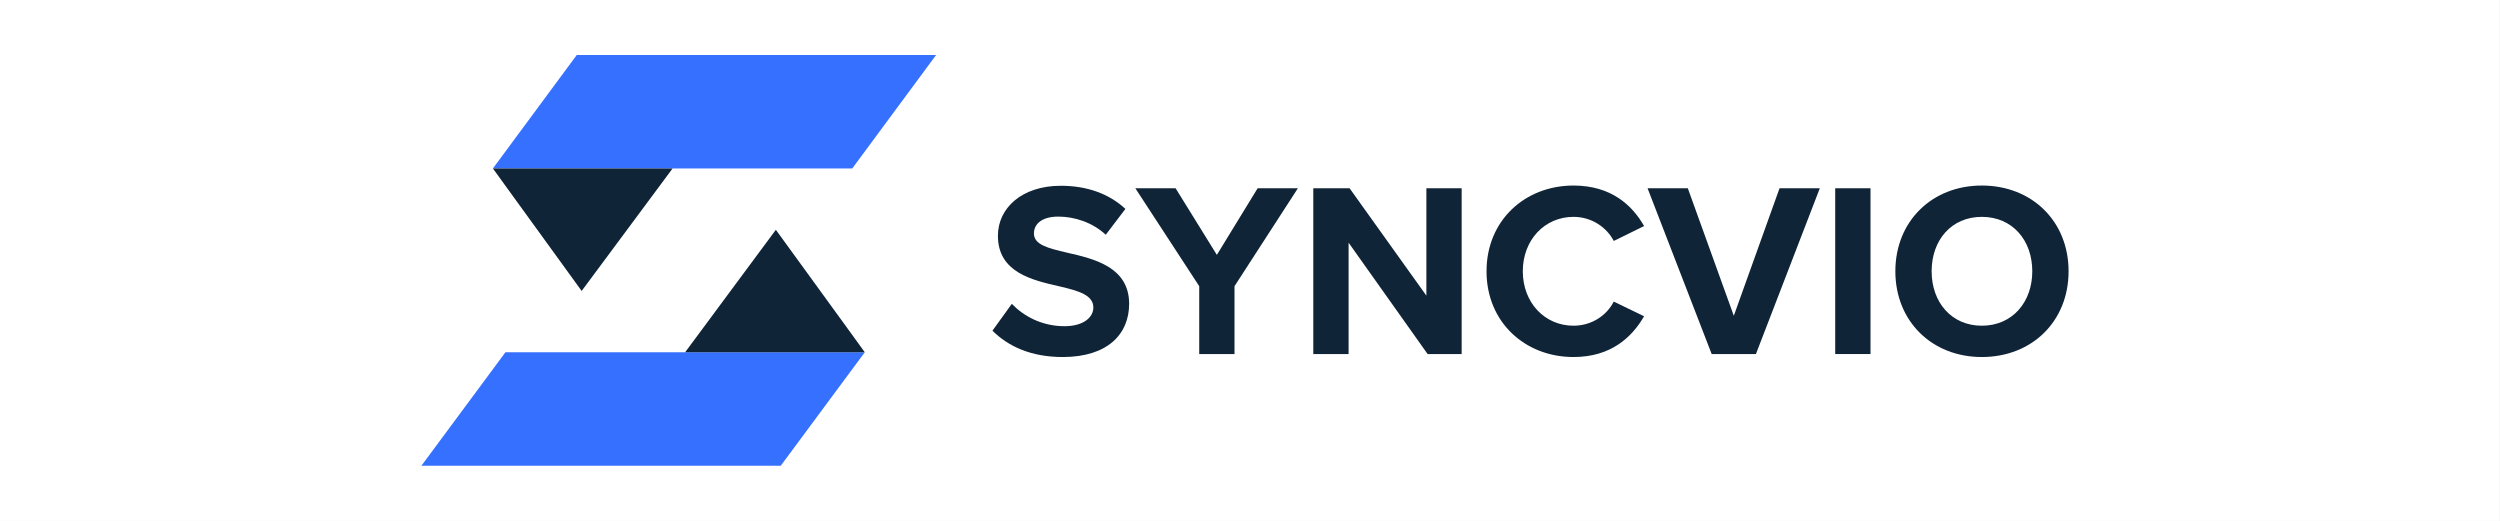
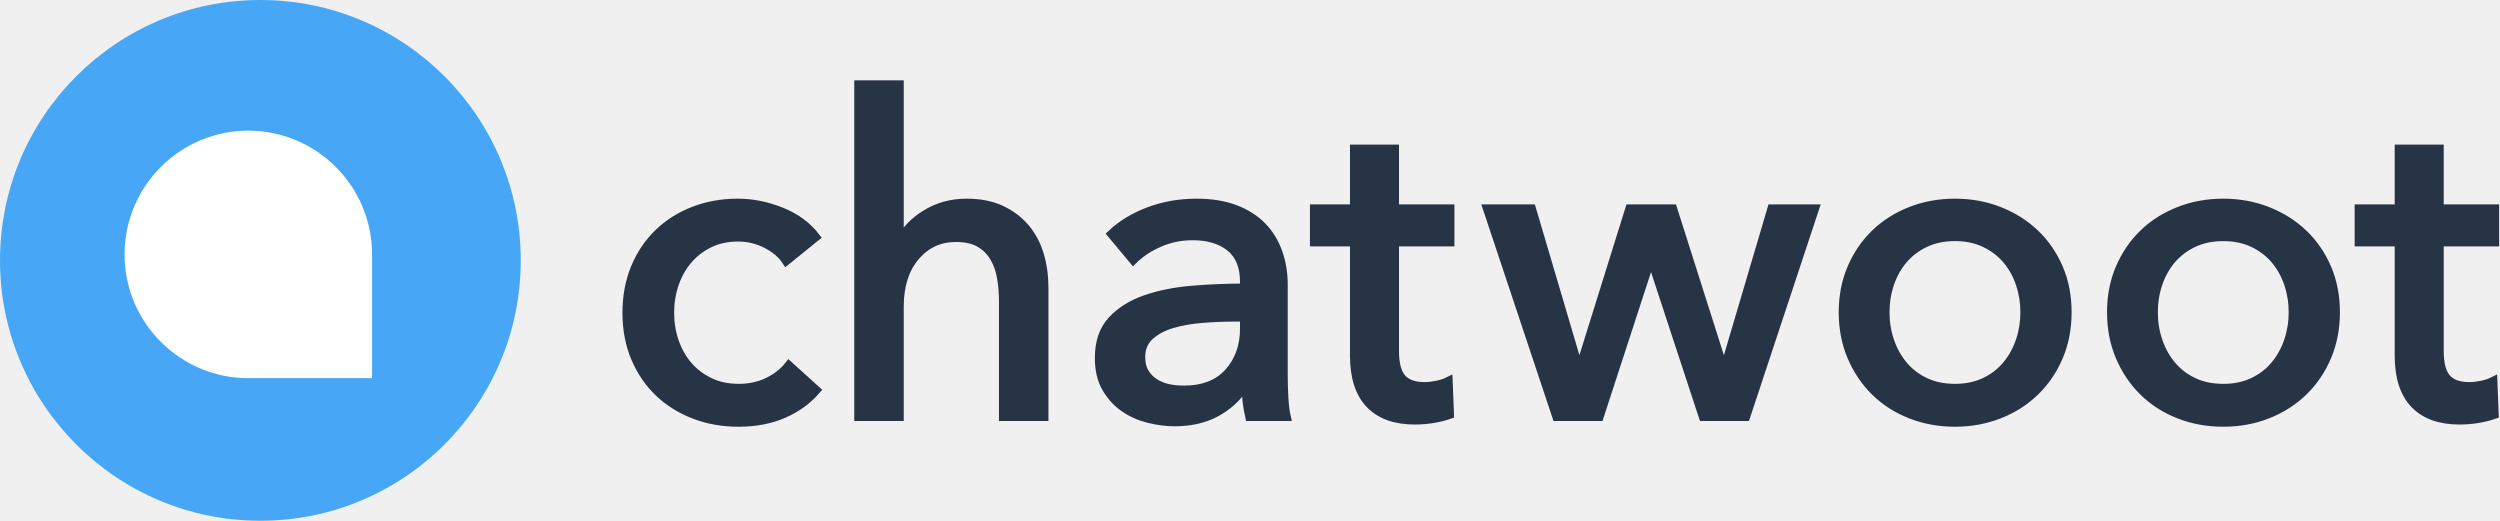
- <svg xmlns="http://www.w3.org/2000/svg" width="2458" zoomAndPan="magnify" viewBox="0 0 1843.5 384" height="512" preserveAspectRatio="xMidYMid meet" version="1.0">
-   <defs>
-     <g />
-     <clipPath id="335b73c8d1">
-       <path d="M 0 0.051 L 1843 0.051 L 1843 383.945 L 0 383.945 Z M 0 0.051 " clip-rule="nonzero" />
-     </clipPath>
-     <clipPath id="9dcfc4fb4b">
-       <path d="M 363 40.559 L 690.199 40.559 L 690.199 125 L 363 125 Z M 363 40.559 " clip-rule="nonzero" />
-     </clipPath>
-     <clipPath id="498f19e898">
-       <path d="M 310.613 259 L 638 259 L 638 344 L 310.613 344 Z M 310.613 259 " clip-rule="nonzero" />
-     </clipPath>
-   </defs>
-   <g clip-path="url(#335b73c8d1)">
-     <path fill="#ffffff" d="M 0 0.051 L 1843 0.051 L 1843 383.949 L 0 383.949 Z M 0 0.051 " fill-opacity="1" fill-rule="nonzero" />
-     <path fill="#ffffff" d="M 0 0.051 L 1843 0.051 L 1843 383.949 L 0 383.949 Z M 0 0.051 " fill-opacity="1" fill-rule="nonzero" />
-   </g>
-   <g clip-path="url(#9dcfc4fb4b)">
-     <path fill="#3570ff" d="M 425.301 40.559 L 690.285 40.559 L 628.457 124.215 L 363.469 124.215 Z M 425.301 40.559 " fill-opacity="1" fill-rule="evenodd" />
-   </g>
-   <path fill="#102437" d="M 363.469 124.215 L 495.965 124.215 L 428.914 214.543 L 370.699 134.223 Z M 363.469 124.215 " fill-opacity="1" fill-rule="evenodd" />
-   <g clip-path="url(#498f19e898)">
-     <path fill="#3570ff" d="M 575.727 343.426 L 310.742 343.426 L 372.707 259.77 L 637.691 259.77 Z M 575.727 343.426 " fill-opacity="1" fill-rule="evenodd" />
-   </g>
-   <path fill="#102437" d="M 637.691 259.77 L 505.199 259.77 L 572.113 169.445 L 630.465 249.766 Z M 637.691 259.77 " fill-opacity="1" fill-rule="evenodd" />
-   <g fill="#102437" fill-opacity="1">
-     <g transform="translate(728.1616, 261.0678)">
-       <g>
-         <path d="M 3.672 -17.234 C 15.219 -5.688 32.078 2.203 55.531 2.203 C 88.516 2.203 104.469 -14.656 104.469 -37.016 C 104.469 -64.141 78.797 -70.188 58.641 -74.766 C 44.531 -78.078 34.266 -80.641 34.266 -88.891 C 34.266 -96.219 40.5 -101.344 52.234 -101.344 C 64.141 -101.344 77.344 -97.125 87.234 -87.969 L 101.719 -107.031 C 89.609 -118.203 73.484 -124.078 54.062 -124.078 C 25.297 -124.078 7.703 -107.578 7.703 -87.234 C 7.703 -59.922 33.359 -54.438 53.328 -49.844 C 67.438 -46.547 78.078 -43.438 78.078 -34.266 C 78.078 -27.312 71.109 -20.531 56.812 -20.531 C 39.953 -20.531 26.578 -28.047 17.953 -37.016 Z M 3.672 -17.234 " />
+ <svg xmlns="http://www.w3.org/2000/svg" width="2458px" height="512px" viewBox="0 0 2458 512" version="1.1">
+   <g id="Logo" stroke="none" stroke-width="1" fill="none" fill-rule="evenodd">
+     <g id="on_white" fill-rule="nonzero">
+       <g id="woot-log">
+         <circle id="Oval" fill="#47A7F6" cx="256" cy="256" r="256" />
+         <path d="M362.808,368.808 L244.123,368.808 C178.699,368.808 125.457,315.562 125.457,250.122 C125.457,184.703 178.699,131.457 244.124,131.457 C309.565,131.457 362.808,184.703 362.808,250.122 L362.808,368.808 Z" id="Fill-1" stroke="#FFFFFF" stroke-width="6" fill="#FFFFFF" />
      </g>
-     </g>
-   </g>
-   <g fill="#102437" fill-opacity="1">
-     <g transform="translate(838.1214, 261.0678)">
-       <g>
-         <path d="M 72.203 0 L 72.203 -50.031 L 118.938 -122.234 L 89.25 -122.234 L 59.188 -73.125 L 28.766 -122.234 L -0.922 -122.234 L 46.188 -50.031 L 46.188 0 Z M 72.203 0 " />
-       </g>
-     </g>
-   </g>
-   <g fill="#102437" fill-opacity="1">
-     <g transform="translate(956.3282, 261.0678)">
-       <g>
-         <path d="M 121.5 0 L 121.5 -122.234 L 95.484 -122.234 L 95.484 -43.062 L 38.859 -122.234 L 12.094 -122.234 L 12.094 0 L 38.125 0 L 38.125 -82.109 L 96.391 0 Z M 121.5 0 " />
-       </g>
-     </g>
-   </g>
-   <g fill="#102437" fill-opacity="1">
-     <g transform="translate(1089.929, 261.0678)">
-       <g>
-         <path d="M 70.375 2.203 C 98.234 2.203 113.625 -12.641 122.422 -27.859 L 100.062 -38.672 C 94.938 -28.594 83.938 -20.891 70.375 -20.891 C 49.109 -20.891 32.984 -37.938 32.984 -61.031 C 32.984 -84.125 49.109 -101.156 70.375 -101.156 C 83.938 -101.156 94.938 -93.281 100.062 -83.391 L 122.422 -94.375 C 113.812 -109.594 98.234 -124.25 70.375 -124.25 C 34.641 -124.25 6.234 -98.594 6.234 -61.031 C 6.234 -23.453 34.641 2.203 70.375 2.203 Z M 70.375 2.203 " />
-       </g>
-     </g>
-   </g>
-   <g fill="#102437" fill-opacity="1">
-     <g transform="translate(1215.833, 261.0678)">
-       <g>
-         <path d="M 78.984 0 L 126.094 -122.234 L 96.391 -122.234 L 62.672 -28.219 L 28.766 -122.234 L -0.922 -122.234 L 46.359 0 Z M 78.984 0 " />
-       </g>
-     </g>
-   </g>
-   <g fill="#102437" fill-opacity="1">
-     <g transform="translate(1341.187, 261.0678)">
-       <g>
-         <path d="M 38.125 0 L 38.125 -122.234 L 12.094 -122.234 L 12.094 0 Z M 38.125 0 " />
-       </g>
-     </g>
-   </g>
-   <g fill="#102437" fill-opacity="1">
-     <g transform="translate(1391.402, 261.0678)">
-       <g>
-         <path d="M 6.234 -61.031 C 6.234 -24.188 33.172 2.203 70 2.203 C 107.031 2.203 133.969 -24.188 133.969 -61.031 C 133.969 -97.859 107.031 -124.25 70 -124.25 C 33.172 -124.25 6.234 -97.859 6.234 -61.031 Z M 107.203 -61.031 C 107.203 -38.297 92.547 -20.891 70 -20.891 C 47.469 -20.891 32.984 -38.297 32.984 -61.031 C 32.984 -83.938 47.469 -101.156 70 -101.156 C 92.547 -101.156 107.203 -83.938 107.203 -61.031 Z M 107.203 -61.031 " />
-       </g>
+       <path d="M772.982,256.848 C768.658,250.217 762.171,244.667 753.522,240.198 C744.872,235.73 735.647,233.495 725.844,233.495 C715.177,233.495 705.735,235.513 697.518,239.55 C689.302,243.586 682.31,248.992 676.544,255.767 C670.778,262.542 666.381,270.398 663.354,279.336 C660.327,288.273 658.813,297.643 658.813,307.446 C658.813,317.248 660.327,326.618 663.354,335.555 C666.381,344.493 670.778,352.349 676.544,359.124 C682.31,365.899 689.374,371.305 697.735,375.341 C706.095,379.378 715.609,381.396 726.277,381.396 C736.656,381.396 746.098,379.378 754.603,375.341 C763.108,371.305 770.099,365.827 775.577,358.908 L802.822,383.558 C794.173,393.649 783.361,401.505 770.387,407.127 C757.414,412.749 742.71,415.56 726.277,415.56 C710.42,415.56 695.789,412.965 682.382,407.776 C668.976,402.586 657.372,395.307 647.569,385.937 C637.767,376.567 630.055,365.251 624.433,351.989 C618.811,338.727 616,323.879 616,307.446 C616,291.3 618.739,276.597 624.217,263.335 C629.695,250.073 637.335,238.685 647.137,229.171 C656.939,219.657 668.544,212.305 681.95,207.115 C695.356,201.926 709.843,199.331 725.412,199.331 C739.827,199.331 754.17,202.214 768.441,207.98 C782.713,213.746 794.028,222.107 802.389,233.063 L772.982,256.848 Z M885.421,236.09 C890.322,225.999 898.683,217.35 910.504,210.143 C922.324,202.935 935.586,199.331 950.29,199.331 C963.552,199.331 974.94,201.565 984.454,206.034 C993.968,210.503 1001.896,216.485 1008.239,223.981 C1014.582,231.477 1019.267,240.27 1022.294,250.361 C1025.321,260.452 1026.835,271.263 1026.835,282.795 L1026.835,409.938 L986.184,409.938 L986.184,296.634 C986.184,288.273 985.535,280.345 984.238,272.849 C982.94,265.353 980.562,258.722 977.102,252.956 C973.643,247.19 968.958,242.577 963.047,239.117 C957.137,235.658 949.425,233.928 939.911,233.928 C923.766,233.928 910.504,240.054 900.125,252.307 C889.746,264.56 884.556,280.921 884.556,301.391 L884.556,409.938 L843.905,409.938 L843.905,83 L884.556,83 L884.556,236.09 L885.421,236.09 Z M1223.171,277.174 C1223.171,261.893 1218.558,250.577 1209.332,243.226 C1200.106,235.874 1187.853,232.198 1172.573,232.198 C1161.041,232.198 1150.157,234.432 1139.923,238.901 C1129.688,243.37 1121.111,249.064 1114.191,255.983 L1092.568,230.036 C1102.659,220.522 1114.984,213.026 1129.544,207.548 C1144.103,202.07 1159.743,199.331 1176.465,199.331 C1191.169,199.331 1203.926,201.421 1214.738,205.602 C1225.549,209.782 1234.415,215.476 1241.334,222.684 C1248.253,229.892 1253.443,238.396 1256.902,248.199 C1260.362,258.001 1262.092,268.524 1262.092,279.768 L1262.092,369.287 C1262.092,376.206 1262.308,383.486 1262.741,391.126 C1263.173,398.766 1263.966,405.037 1265.119,409.938 L1228.36,409.938 C1226.054,400.136 1224.9,390.333 1224.9,380.531 L1223.603,380.531 C1216.107,391.487 1206.665,399.991 1195.277,406.046 C1183.889,412.1 1170.411,415.128 1154.842,415.128 C1146.77,415.128 1138.337,414.046 1129.544,411.884 C1120.75,409.722 1112.75,406.19 1105.542,401.289 C1098.334,396.388 1092.352,389.901 1087.595,381.828 C1082.838,373.756 1080.46,363.809 1080.46,351.989 C1080.46,336.42 1084.64,324.095 1093.001,315.014 C1101.362,305.932 1112.317,299.013 1125.868,294.256 C1139.418,289.499 1154.698,286.399 1171.708,284.958 C1188.718,283.516 1205.872,282.795 1223.171,282.795 L1223.171,277.174 Z M1213.224,312.203 C1203.133,312.203 1192.682,312.635 1181.871,313.5 C1171.059,314.365 1161.257,316.095 1152.464,318.689 C1143.67,321.284 1136.391,325.176 1130.625,330.366 C1124.859,335.555 1121.976,342.475 1121.976,351.124 C1121.976,357.178 1123.201,362.224 1125.651,366.26 C1128.102,370.296 1131.345,373.612 1135.382,376.206 C1139.418,378.801 1143.887,380.603 1148.788,381.612 C1153.689,382.621 1158.734,383.126 1163.924,383.126 C1182.952,383.126 1197.584,377.432 1207.818,366.044 C1218.053,354.655 1223.171,340.312 1223.171,323.014 L1223.171,312.203 L1213.224,312.203 Z M1425.993,238.252 L1371.504,238.252 L1371.504,345.069 C1371.504,357.467 1373.81,366.332 1378.423,371.666 C1383.036,376.999 1390.388,379.666 1400.478,379.666 C1404.226,379.666 1408.263,379.234 1412.587,378.369 C1416.912,377.504 1420.804,376.206 1424.264,374.477 L1425.561,407.776 C1420.66,409.506 1415.254,410.875 1409.344,411.884 C1403.433,412.893 1397.307,413.398 1390.964,413.398 C1371.648,413.398 1356.872,408.064 1346.637,397.397 C1336.402,386.729 1331.285,370.729 1331.285,349.394 L1331.285,238.252 L1291.931,238.252 L1291.931,204.953 L1331.285,204.953 L1331.285,146.139 L1371.504,146.139 L1371.504,204.953 L1425.993,204.953 L1425.993,238.252 Z M1506.078,204.953 L1552.351,361.503 L1553.216,361.503 L1602.083,204.953 L1644.897,204.953 L1694.629,361.503 L1695.494,361.503 L1741.767,204.953 L1784.581,204.953 L1716.685,409.938 L1674.304,409.938 L1623.706,255.983 L1622.841,255.983 L1572.676,409.938 L1530.295,409.938 L1461.967,204.953 L1506.078,204.953 Z M2032.811,307.013 C2032.811,322.87 2030,337.429 2024.378,350.691 C2018.756,363.953 2010.972,375.413 2001.026,385.072 C1991.079,394.73 1979.331,402.226 1965.78,407.56 C1952.23,412.893 1937.671,415.56 1922.102,415.56 C1906.534,415.56 1891.974,412.893 1878.424,407.56 C1864.873,402.226 1853.197,394.73 1843.395,385.072 C1833.592,375.413 1825.88,363.953 1820.258,350.691 C1814.636,337.429 1811.825,322.87 1811.825,307.013 C1811.825,291.156 1814.636,276.669 1820.258,263.551 C1825.88,250.433 1833.592,239.117 1843.395,229.603 C1853.197,220.089 1864.873,212.665 1878.424,207.332 C1891.974,201.998 1906.534,199.331 1922.102,199.331 C1937.671,199.331 1952.23,201.998 1965.78,207.332 C1979.331,212.665 1991.079,220.089 2001.026,229.603 C2010.972,239.117 2018.756,250.433 2024.378,263.551 C2030,276.669 2032.811,291.156 2032.811,307.013 Z M1990.43,307.013 C1990.43,297.211 1988.917,287.841 1985.89,278.903 C1982.862,269.966 1978.466,262.11 1972.7,255.334 C1966.934,248.559 1959.798,243.154 1951.293,239.117 C1942.788,235.081 1933.058,233.063 1922.102,233.063 C1911.146,233.063 1901.416,235.081 1892.911,239.117 C1884.406,243.154 1877.271,248.559 1871.505,255.334 C1865.738,262.11 1861.342,269.966 1858.315,278.903 C1855.287,287.841 1853.774,297.211 1853.774,307.013 C1853.774,316.816 1855.287,326.185 1858.315,335.123 C1861.342,344.06 1865.738,351.989 1871.505,358.908 C1877.271,365.827 1884.406,371.305 1892.911,375.341 C1901.416,379.378 1911.146,381.396 1922.102,381.396 C1933.058,381.396 1942.788,379.378 1951.293,375.341 C1959.798,371.305 1966.934,365.827 1972.7,358.908 C1978.466,351.989 1982.862,344.06 1985.89,335.123 C1988.917,326.185 1990.43,316.816 1990.43,307.013 Z M2296.611,307.013 C2296.611,322.87 2293.8,337.429 2288.178,350.691 C2282.556,363.953 2274.771,375.413 2264.825,385.072 C2254.878,394.73 2243.13,402.226 2229.58,407.56 C2216.029,412.893 2201.47,415.56 2185.901,415.56 C2170.333,415.56 2155.774,412.893 2142.223,407.56 C2128.673,402.226 2116.996,394.73 2107.194,385.072 C2097.392,375.413 2089.68,363.953 2084.058,350.691 C2078.436,337.429 2075.625,322.87 2075.625,307.013 C2075.625,291.156 2078.436,276.669 2084.058,263.551 C2089.68,250.433 2097.392,239.117 2107.194,229.603 C2116.996,220.089 2128.673,212.665 2142.223,207.332 C2155.774,201.998 2170.333,199.331 2185.901,199.331 C2201.47,199.331 2216.029,201.998 2229.58,207.332 C2243.13,212.665 2254.878,220.089 2264.825,229.603 C2274.771,239.117 2282.556,250.433 2288.178,263.551 C2293.8,276.669 2296.611,291.156 2296.611,307.013 Z M2254.23,307.013 C2254.23,297.211 2252.716,287.841 2249.689,278.903 C2246.662,269.966 2242.265,262.11 2236.499,255.334 C2230.733,248.559 2223.597,243.154 2215.092,239.117 C2206.587,235.081 2196.857,233.063 2185.901,233.063 C2174.946,233.063 2165.215,235.081 2156.71,239.117 C2148.205,243.154 2141.07,248.559 2135.304,255.334 C2129.538,262.11 2125.141,269.966 2122.114,278.903 C2119.087,287.841 2117.573,297.211 2117.573,307.013 C2117.573,316.816 2119.087,326.185 2122.114,335.123 C2125.141,344.06 2129.538,351.989 2135.304,358.908 C2141.07,365.827 2148.205,371.305 2156.71,375.341 C2165.215,379.378 2174.946,381.396 2185.901,381.396 C2196.857,381.396 2206.587,379.378 2215.092,375.341 C2223.597,371.305 2230.733,365.827 2236.499,358.908 C2242.265,351.989 2246.662,344.06 2249.689,335.123 C2252.716,326.185 2254.23,316.816 2254.23,307.013 Z M2453.16,238.252 L2398.671,238.252 L2398.671,345.069 C2398.671,357.467 2400.977,366.332 2405.59,371.666 C2410.203,376.999 2417.554,379.666 2427.645,379.666 C2431.393,379.666 2435.429,379.234 2439.754,378.369 C2444.079,377.504 2447.971,376.206 2451.43,374.477 L2452.728,407.776 C2447.827,409.506 2442.421,410.875 2436.511,411.884 C2430.6,412.893 2424.474,413.398 2418.131,413.398 C2398.815,413.398 2384.039,408.064 2373.804,397.397 C2363.569,386.729 2358.452,370.729 2358.452,349.394 L2358.452,238.252 L2319.098,238.252 L2319.098,204.953 L2358.452,204.953 L2358.452,146.139 L2398.671,146.139 L2398.671,204.953 L2453.16,204.953 L2453.16,238.252 Z" id="chatwoot" stroke="#273445" stroke-width="8" fill="#273444" />
    </g>
  </g>
</svg>
